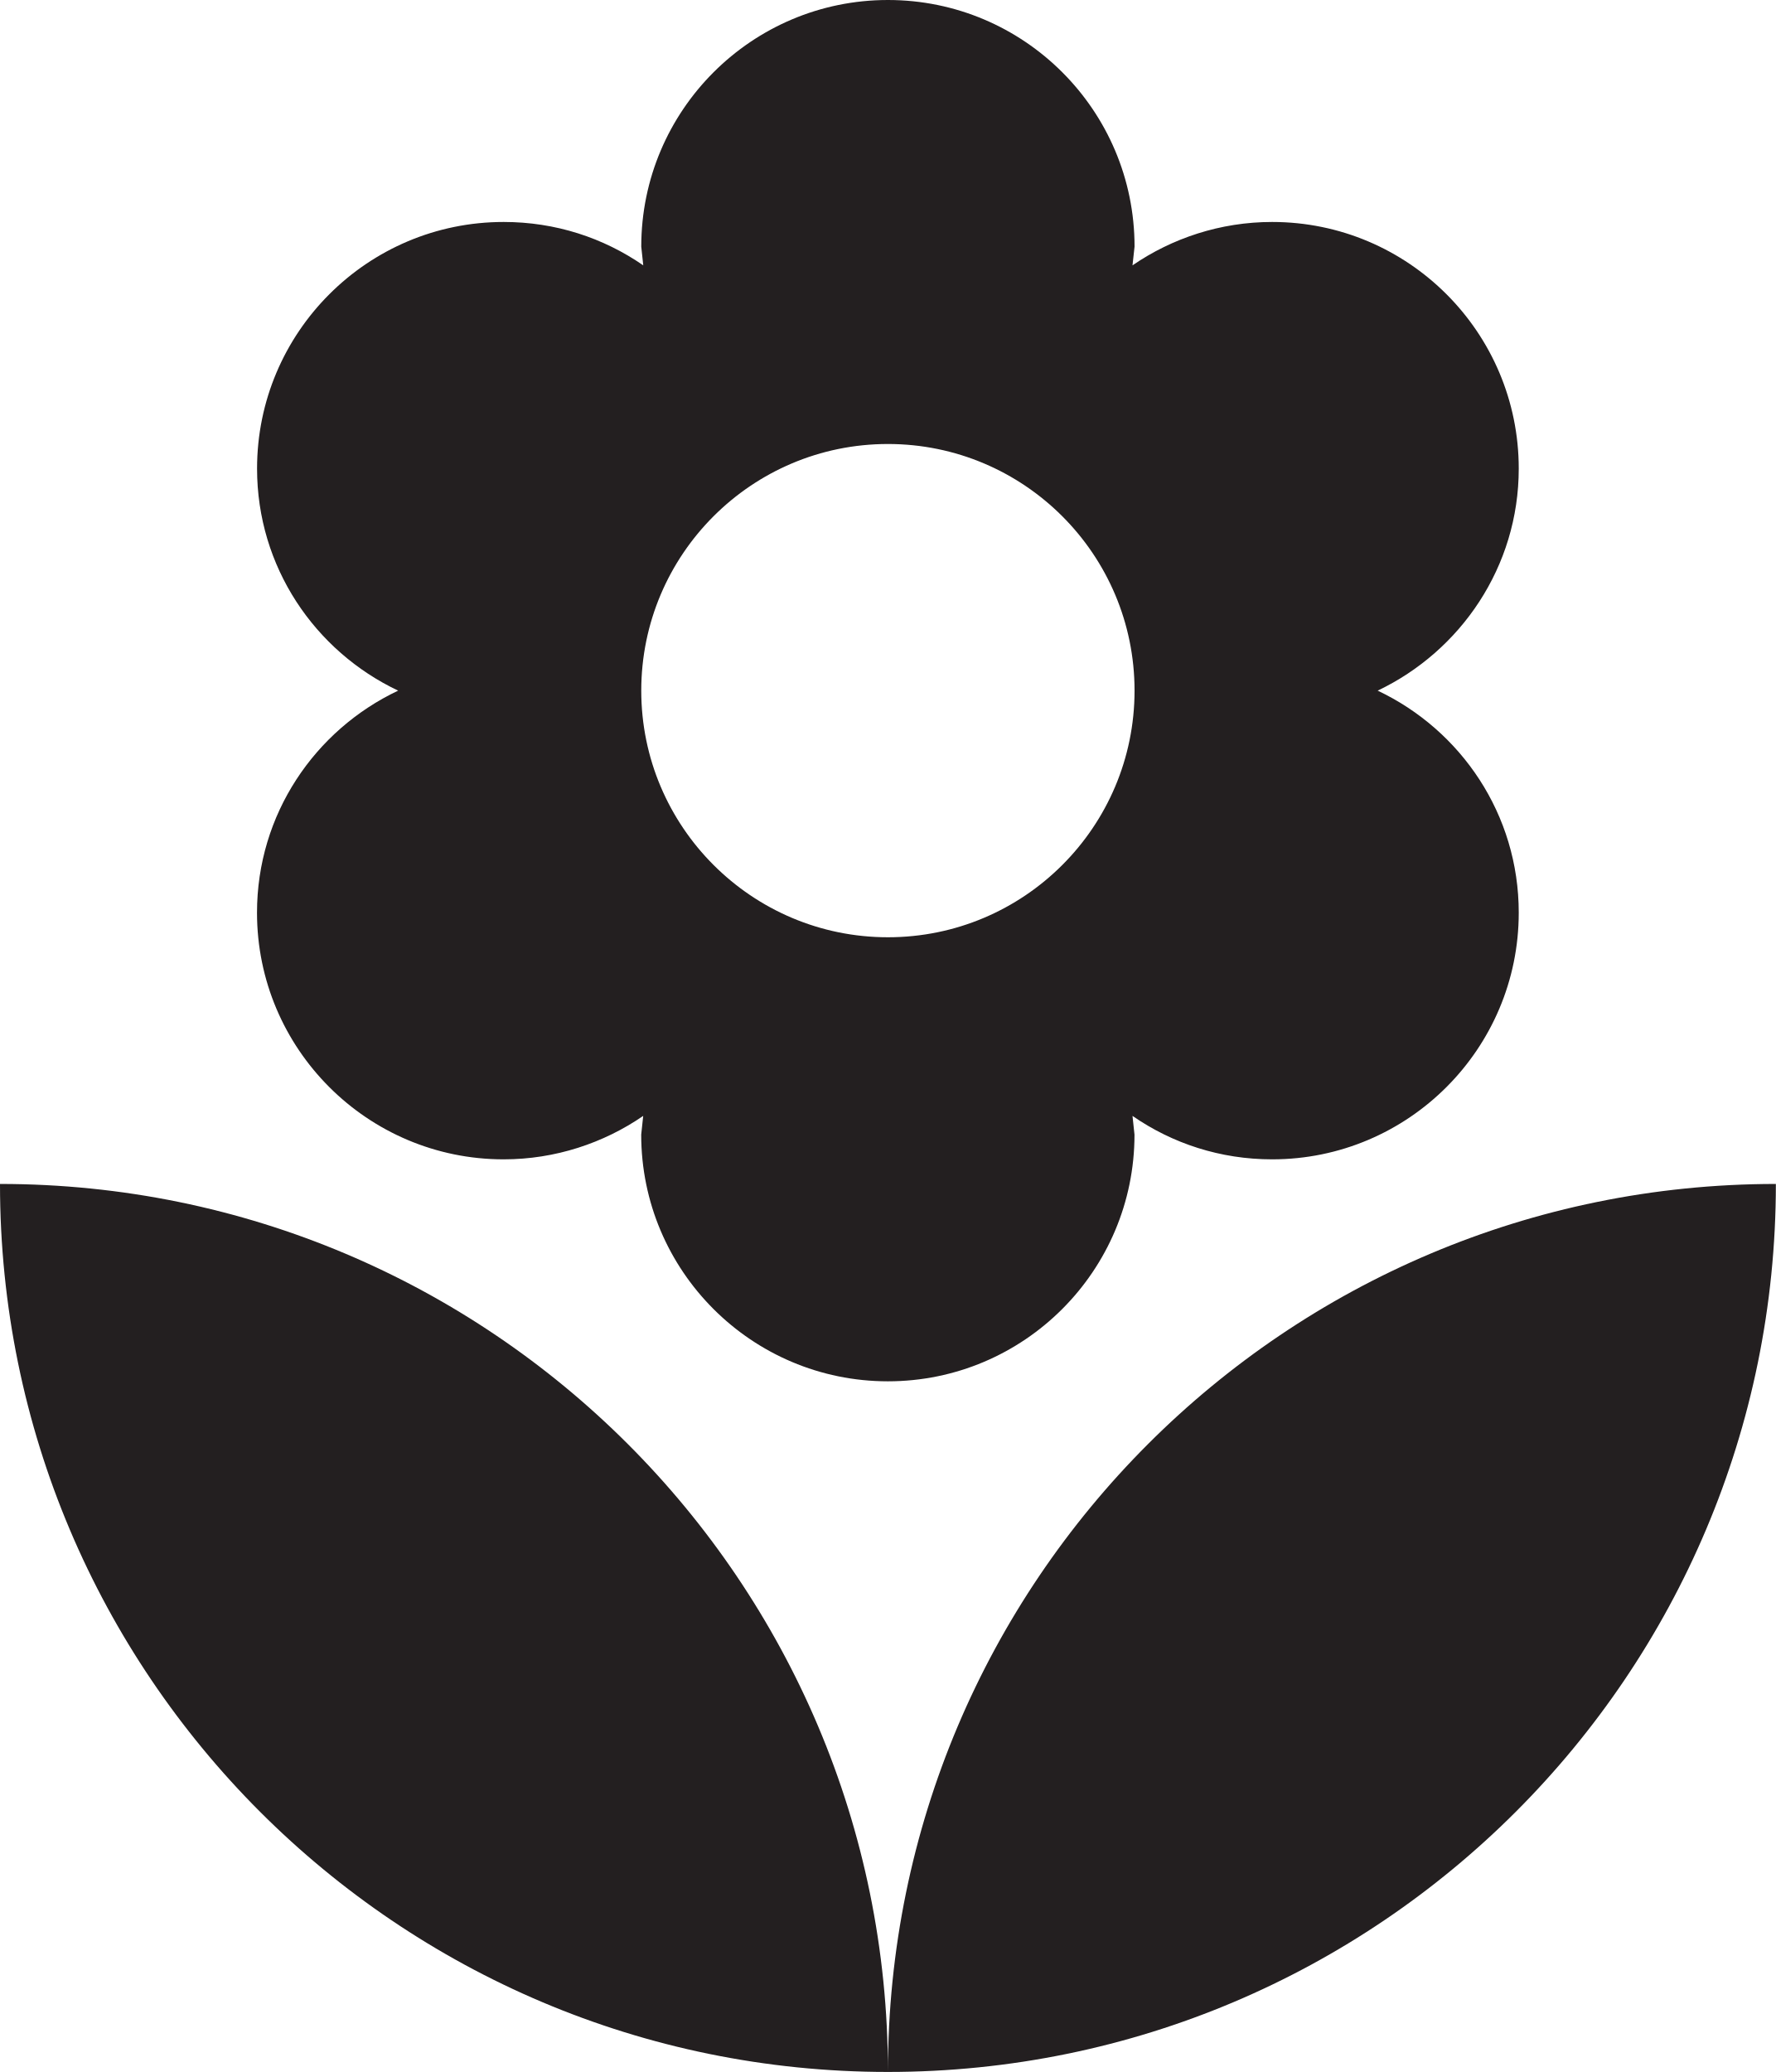
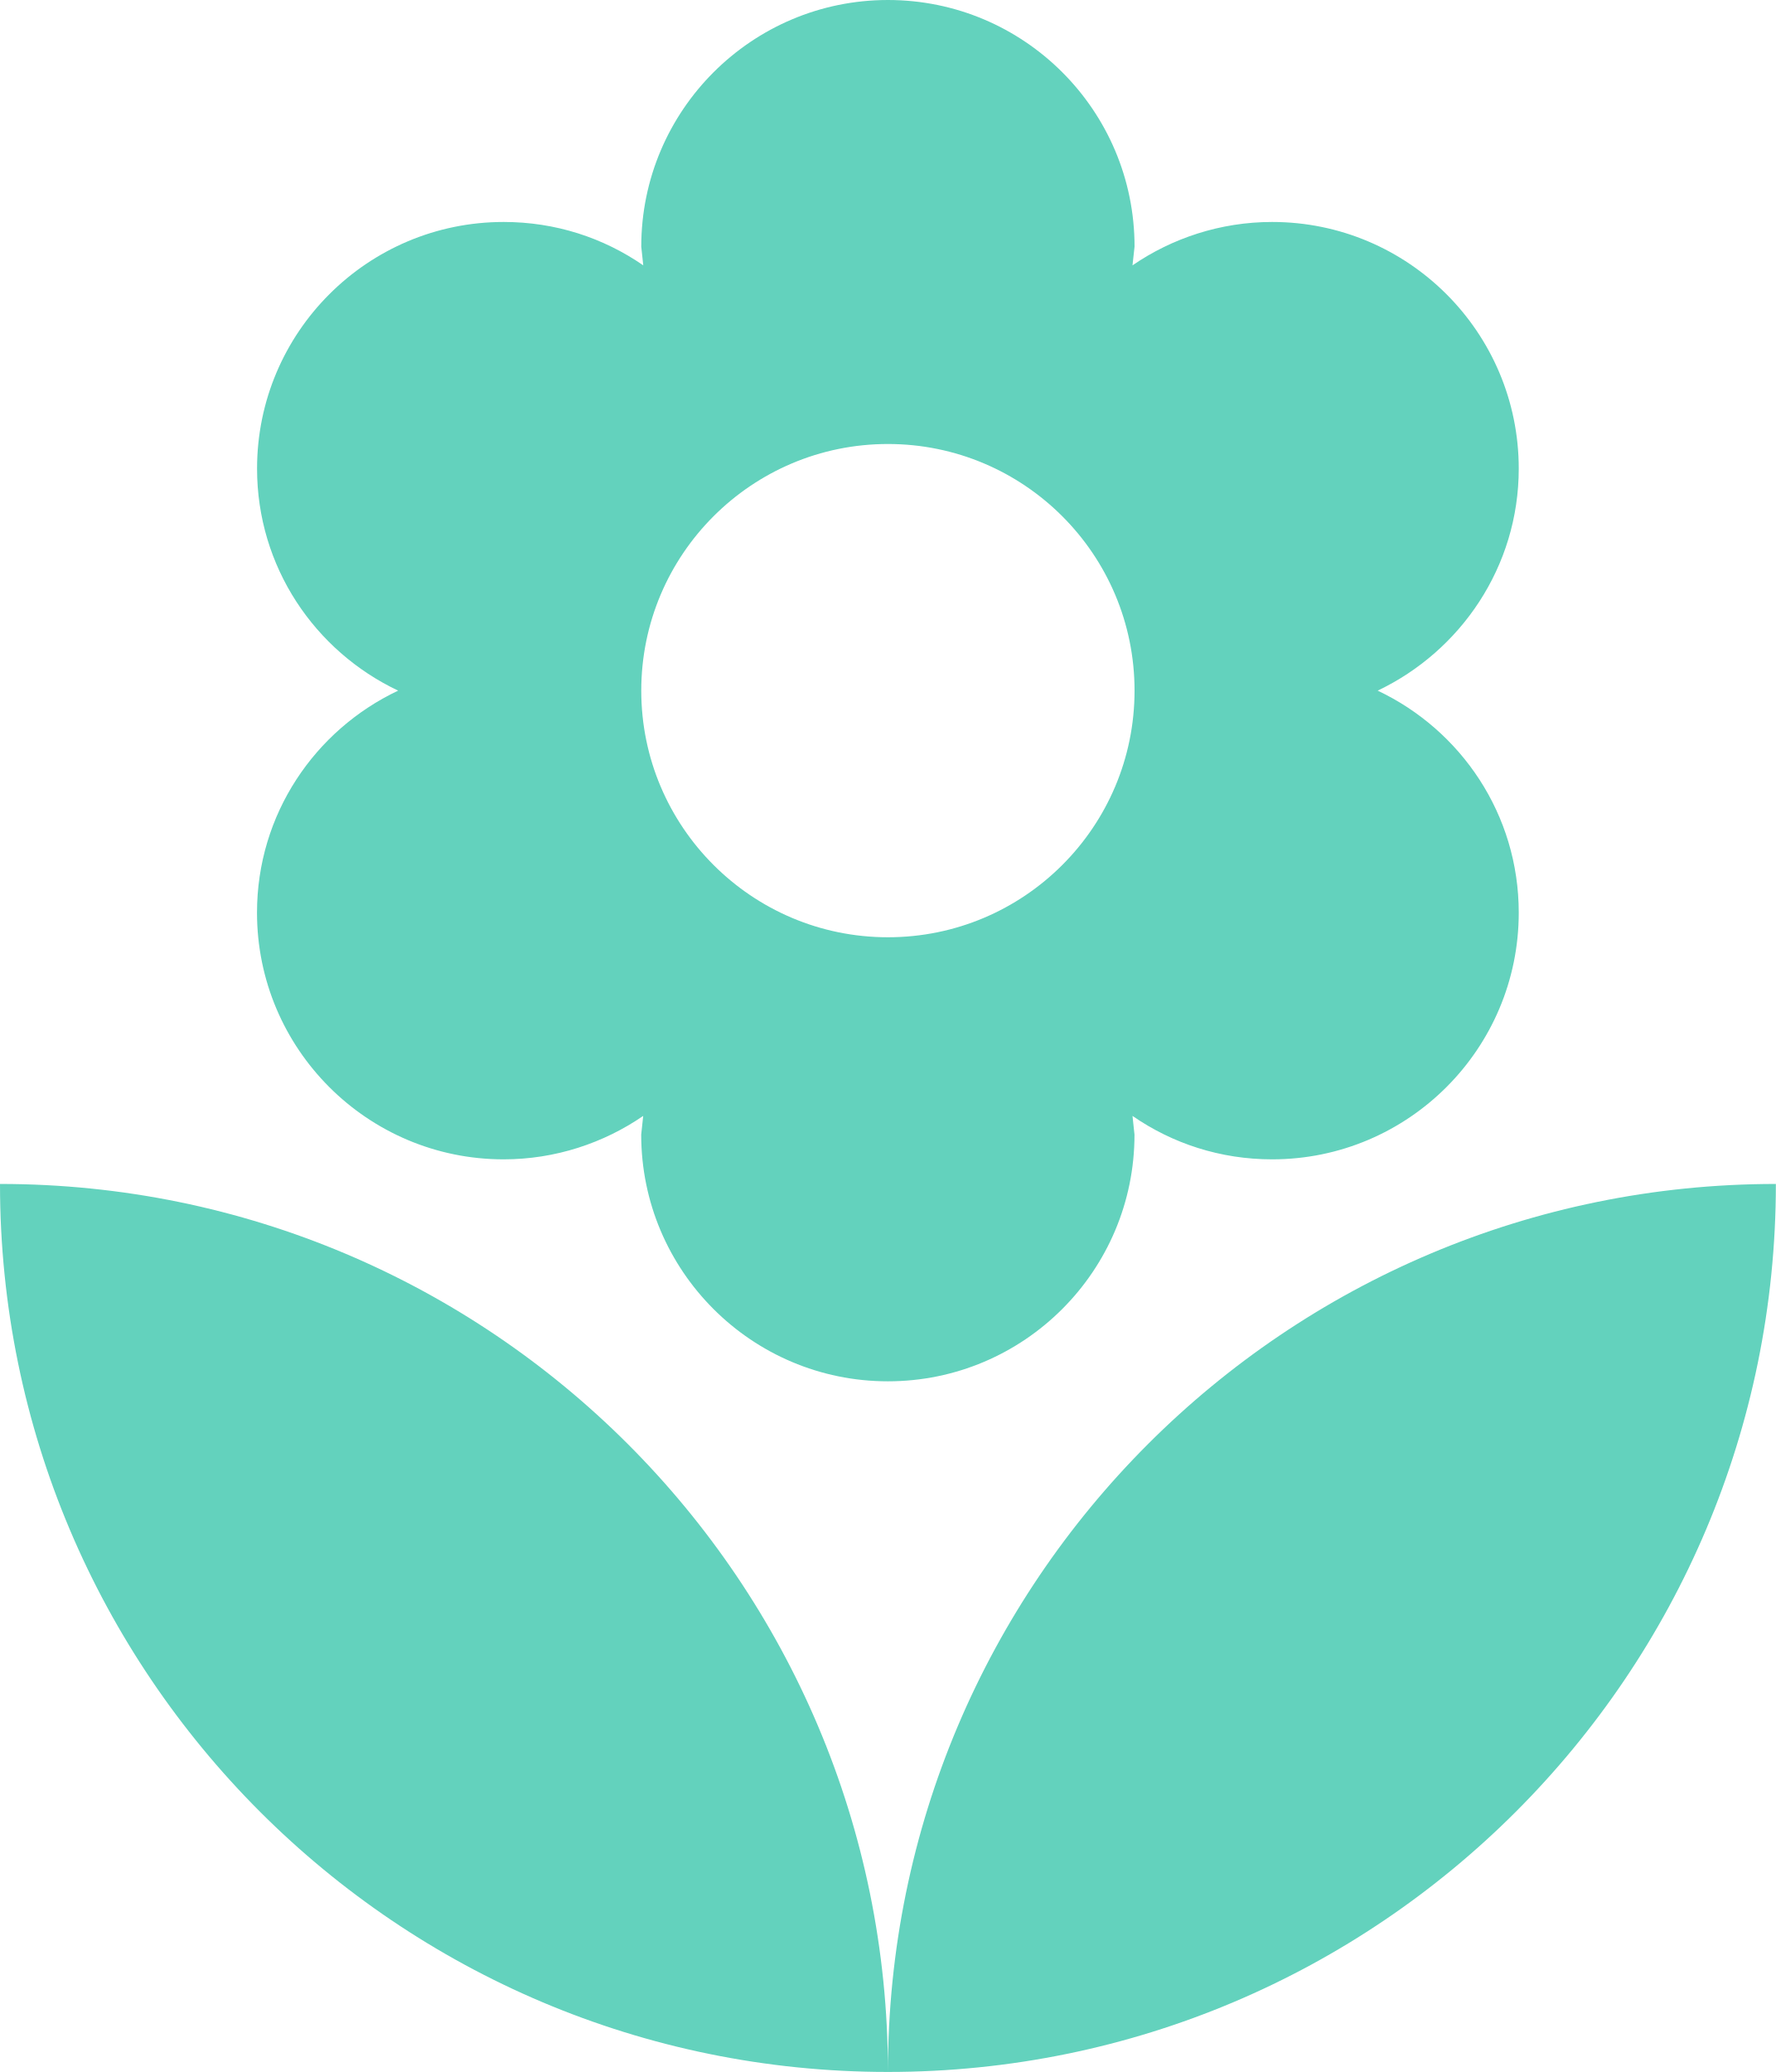
<svg xmlns="http://www.w3.org/2000/svg" version="1.1" id="Layer_1" x="0px" y="0px" width="31.972px" height="37.301px" viewBox="8.014 4.35 31.972 37.301" enable-background="new 8.014 4.35 31.972 37.301" xml:space="preserve">
-   <path fill="#231F20" d="M24,41.65c8.827,0,15.986-7.159,15.986-15.986C31.158,25.664,24,32.822,24,41.65z M12.641,20.78 c0,2.451,1.989,4.441,4.44,4.441c0.932,0,1.803-0.294,2.513-0.782l-0.036,0.337c0,2.451,1.99,4.441,4.441,4.441 s4.44-1.99,4.44-4.441l-0.036-0.337c0.719,0.497,1.582,0.782,2.514,0.782c2.451,0,4.44-1.99,4.44-4.441 c0-1.768-1.038-3.286-2.54-3.997c1.492-0.71,2.54-2.229,2.54-3.997c0-2.451-1.989-4.44-4.44-4.44c-0.932,0-1.803,0.293-2.514,0.781 L28.44,8.79c0-2.451-1.989-4.44-4.44-4.44s-4.441,1.99-4.441,4.44l0.036,0.337c-0.719-0.497-1.581-0.781-2.513-0.781 c-2.451,0-4.44,1.99-4.44,4.44c0,1.768,1.039,3.286,2.54,3.997C13.68,17.494,12.641,19.012,12.641,20.78z M24,12.343 c2.451,0,4.44,1.989,4.44,4.44c0,2.451-1.989,4.44-4.44,4.44s-4.441-1.99-4.441-4.44C19.559,14.332,21.549,12.343,24,12.343z  M8.014,25.664c0,8.827,7.158,15.986,15.986,15.986C24,32.822,16.842,25.664,8.014,25.664z" />
+   <path fill="#63d2bd" d="M24,41.65c8.827,0,15.986-7.159,15.986-15.986C31.158,25.664,24,32.822,24,41.65z M12.641,20.78 c0,2.451,1.989,4.441,4.44,4.441c0.932,0,1.803-0.294,2.513-0.782l-0.036,0.337c0,2.451,1.99,4.441,4.441,4.441 s4.44-1.99,4.44-4.441l-0.036-0.337c0.719,0.497,1.582,0.782,2.514,0.782c2.451,0,4.44-1.99,4.44-4.441 c0-1.768-1.038-3.286-2.54-3.997c1.492-0.71,2.54-2.229,2.54-3.997c0-2.451-1.989-4.44-4.44-4.44c-0.932,0-1.803,0.293-2.514,0.781 L28.44,8.79c0-2.451-1.989-4.44-4.44-4.44s-4.441,1.99-4.441,4.44l0.036,0.337c-0.719-0.497-1.581-0.781-2.513-0.781 c-2.451,0-4.44,1.99-4.44,4.44c0,1.768,1.039,3.286,2.54,3.997C13.68,17.494,12.641,19.012,12.641,20.78z M24,12.343 c2.451,0,4.44,1.989,4.44,4.44c0,2.451-1.989,4.44-4.44,4.44s-4.441-1.99-4.441-4.44C19.559,14.332,21.549,12.343,24,12.343z  M8.014,25.664c0,8.827,7.158,15.986,15.986,15.986C24,32.822,16.842,25.664,8.014,25.664z" />
</svg>
